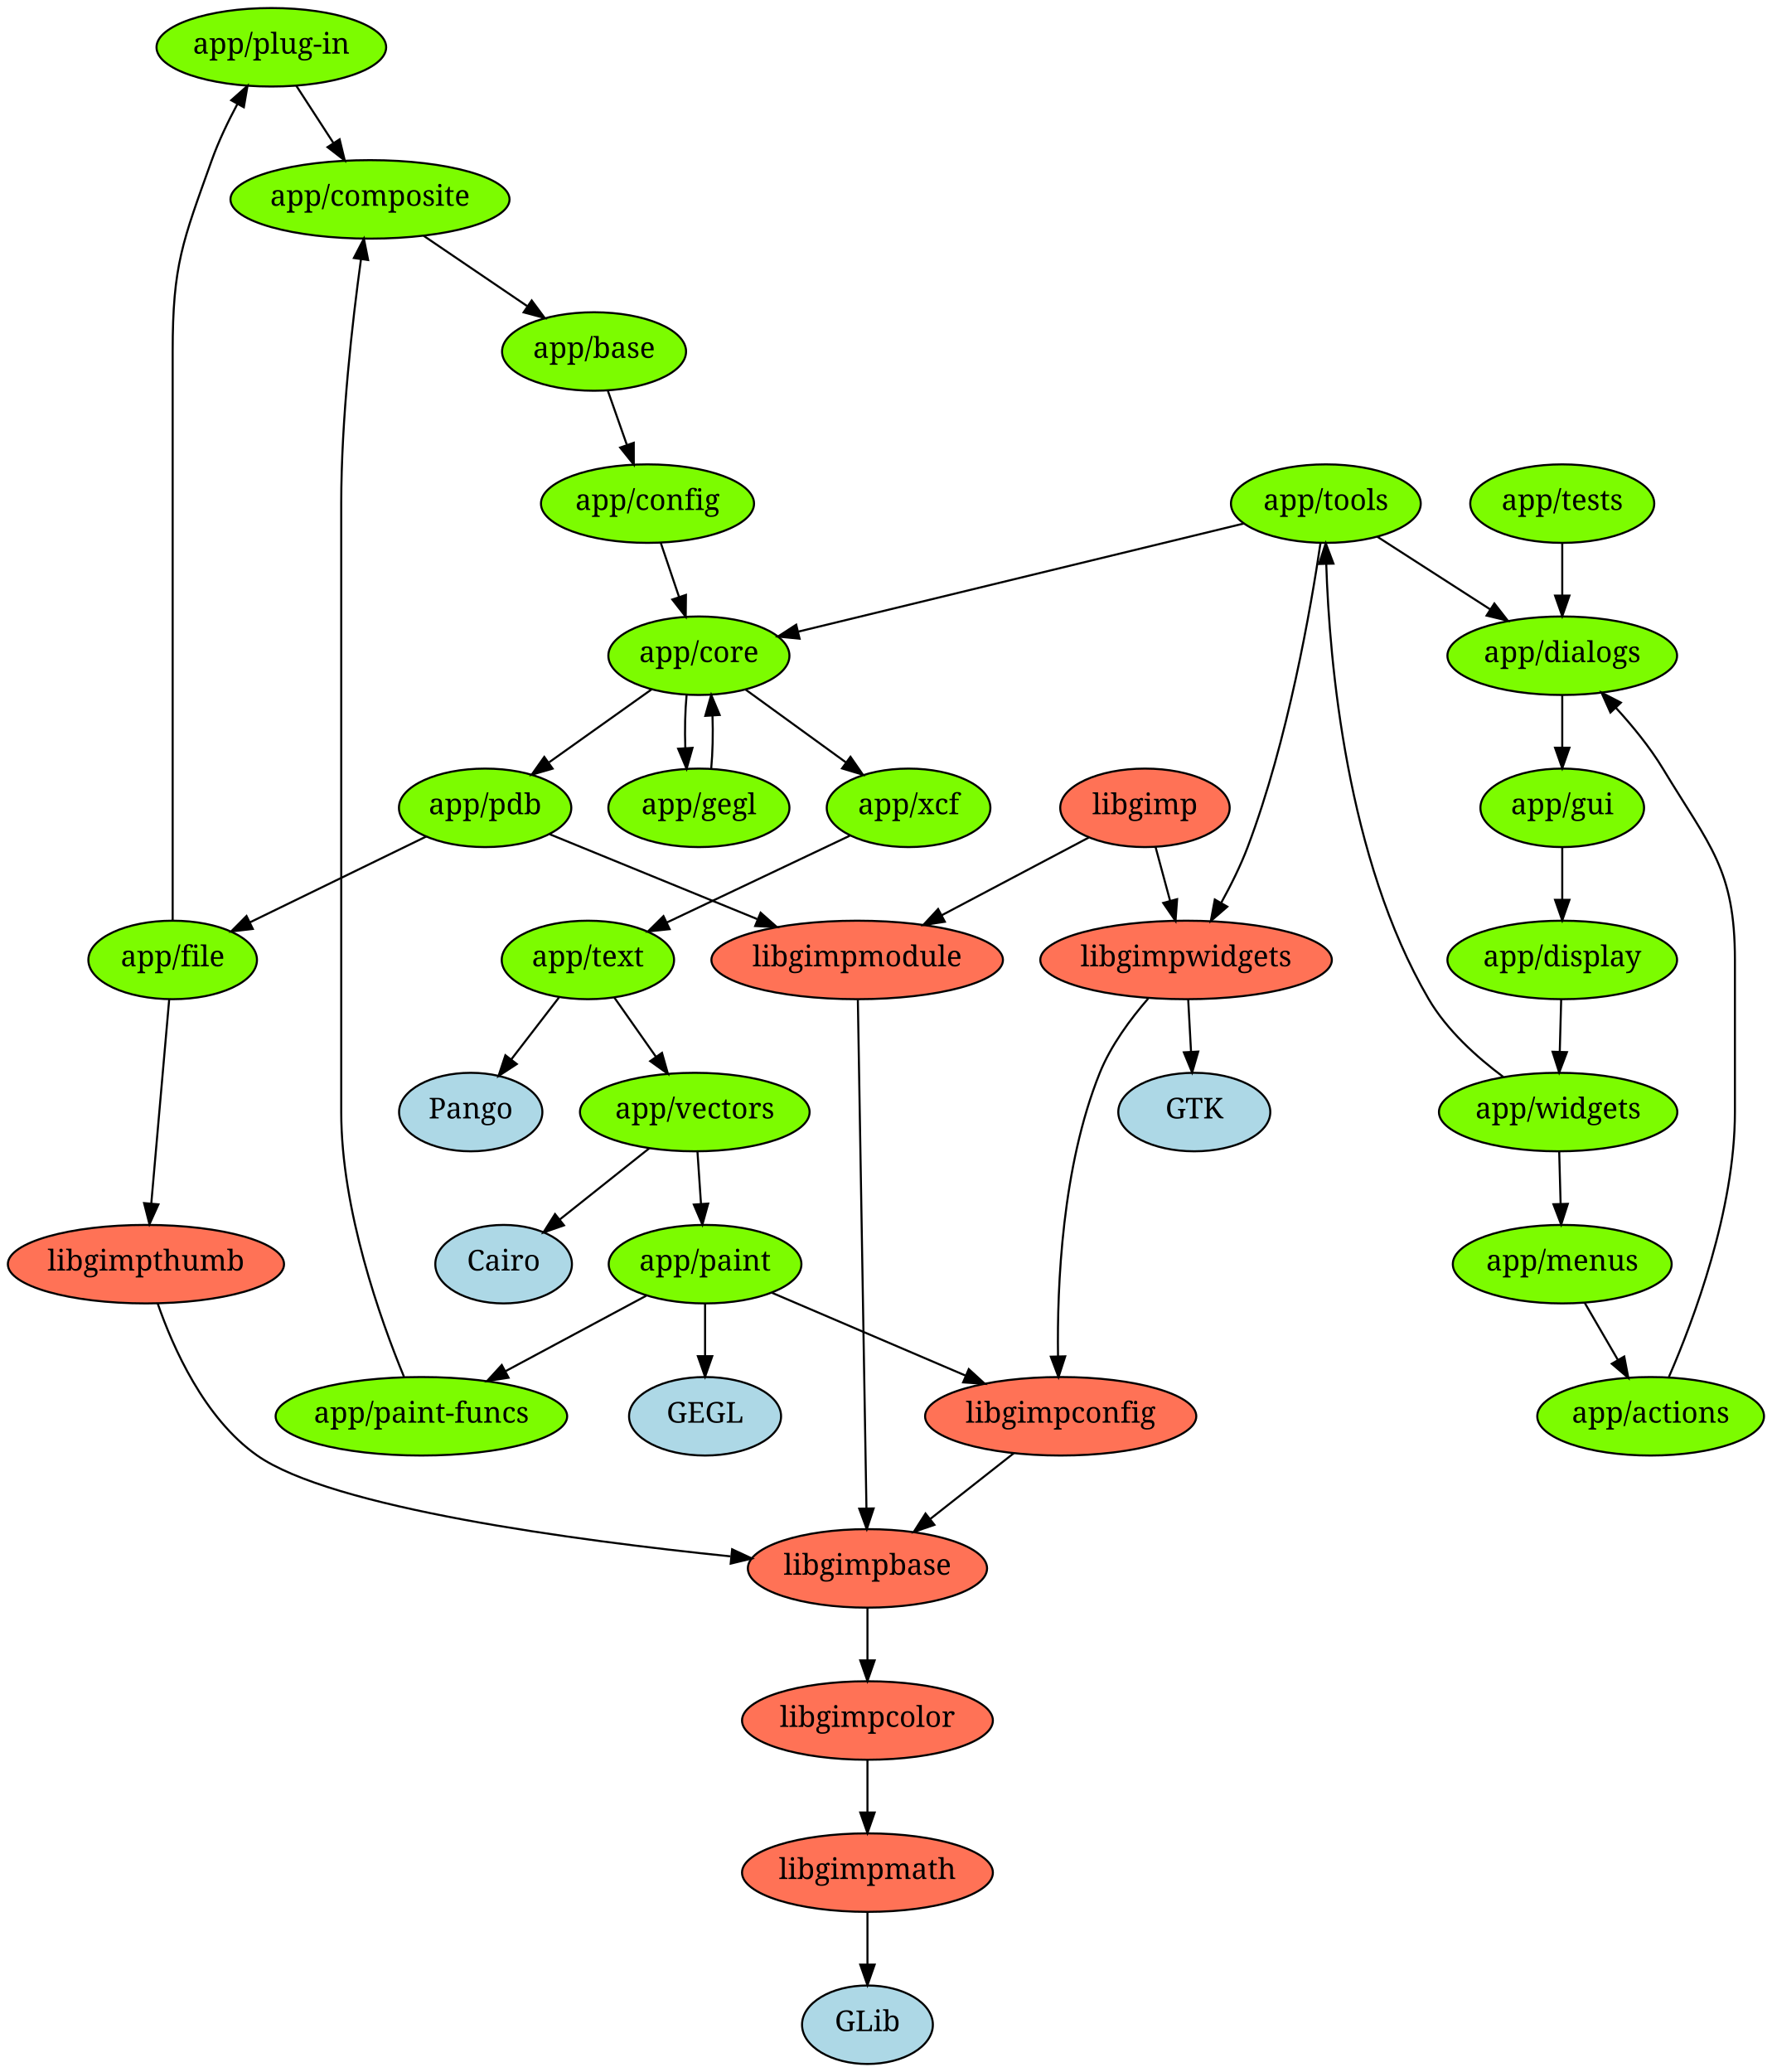
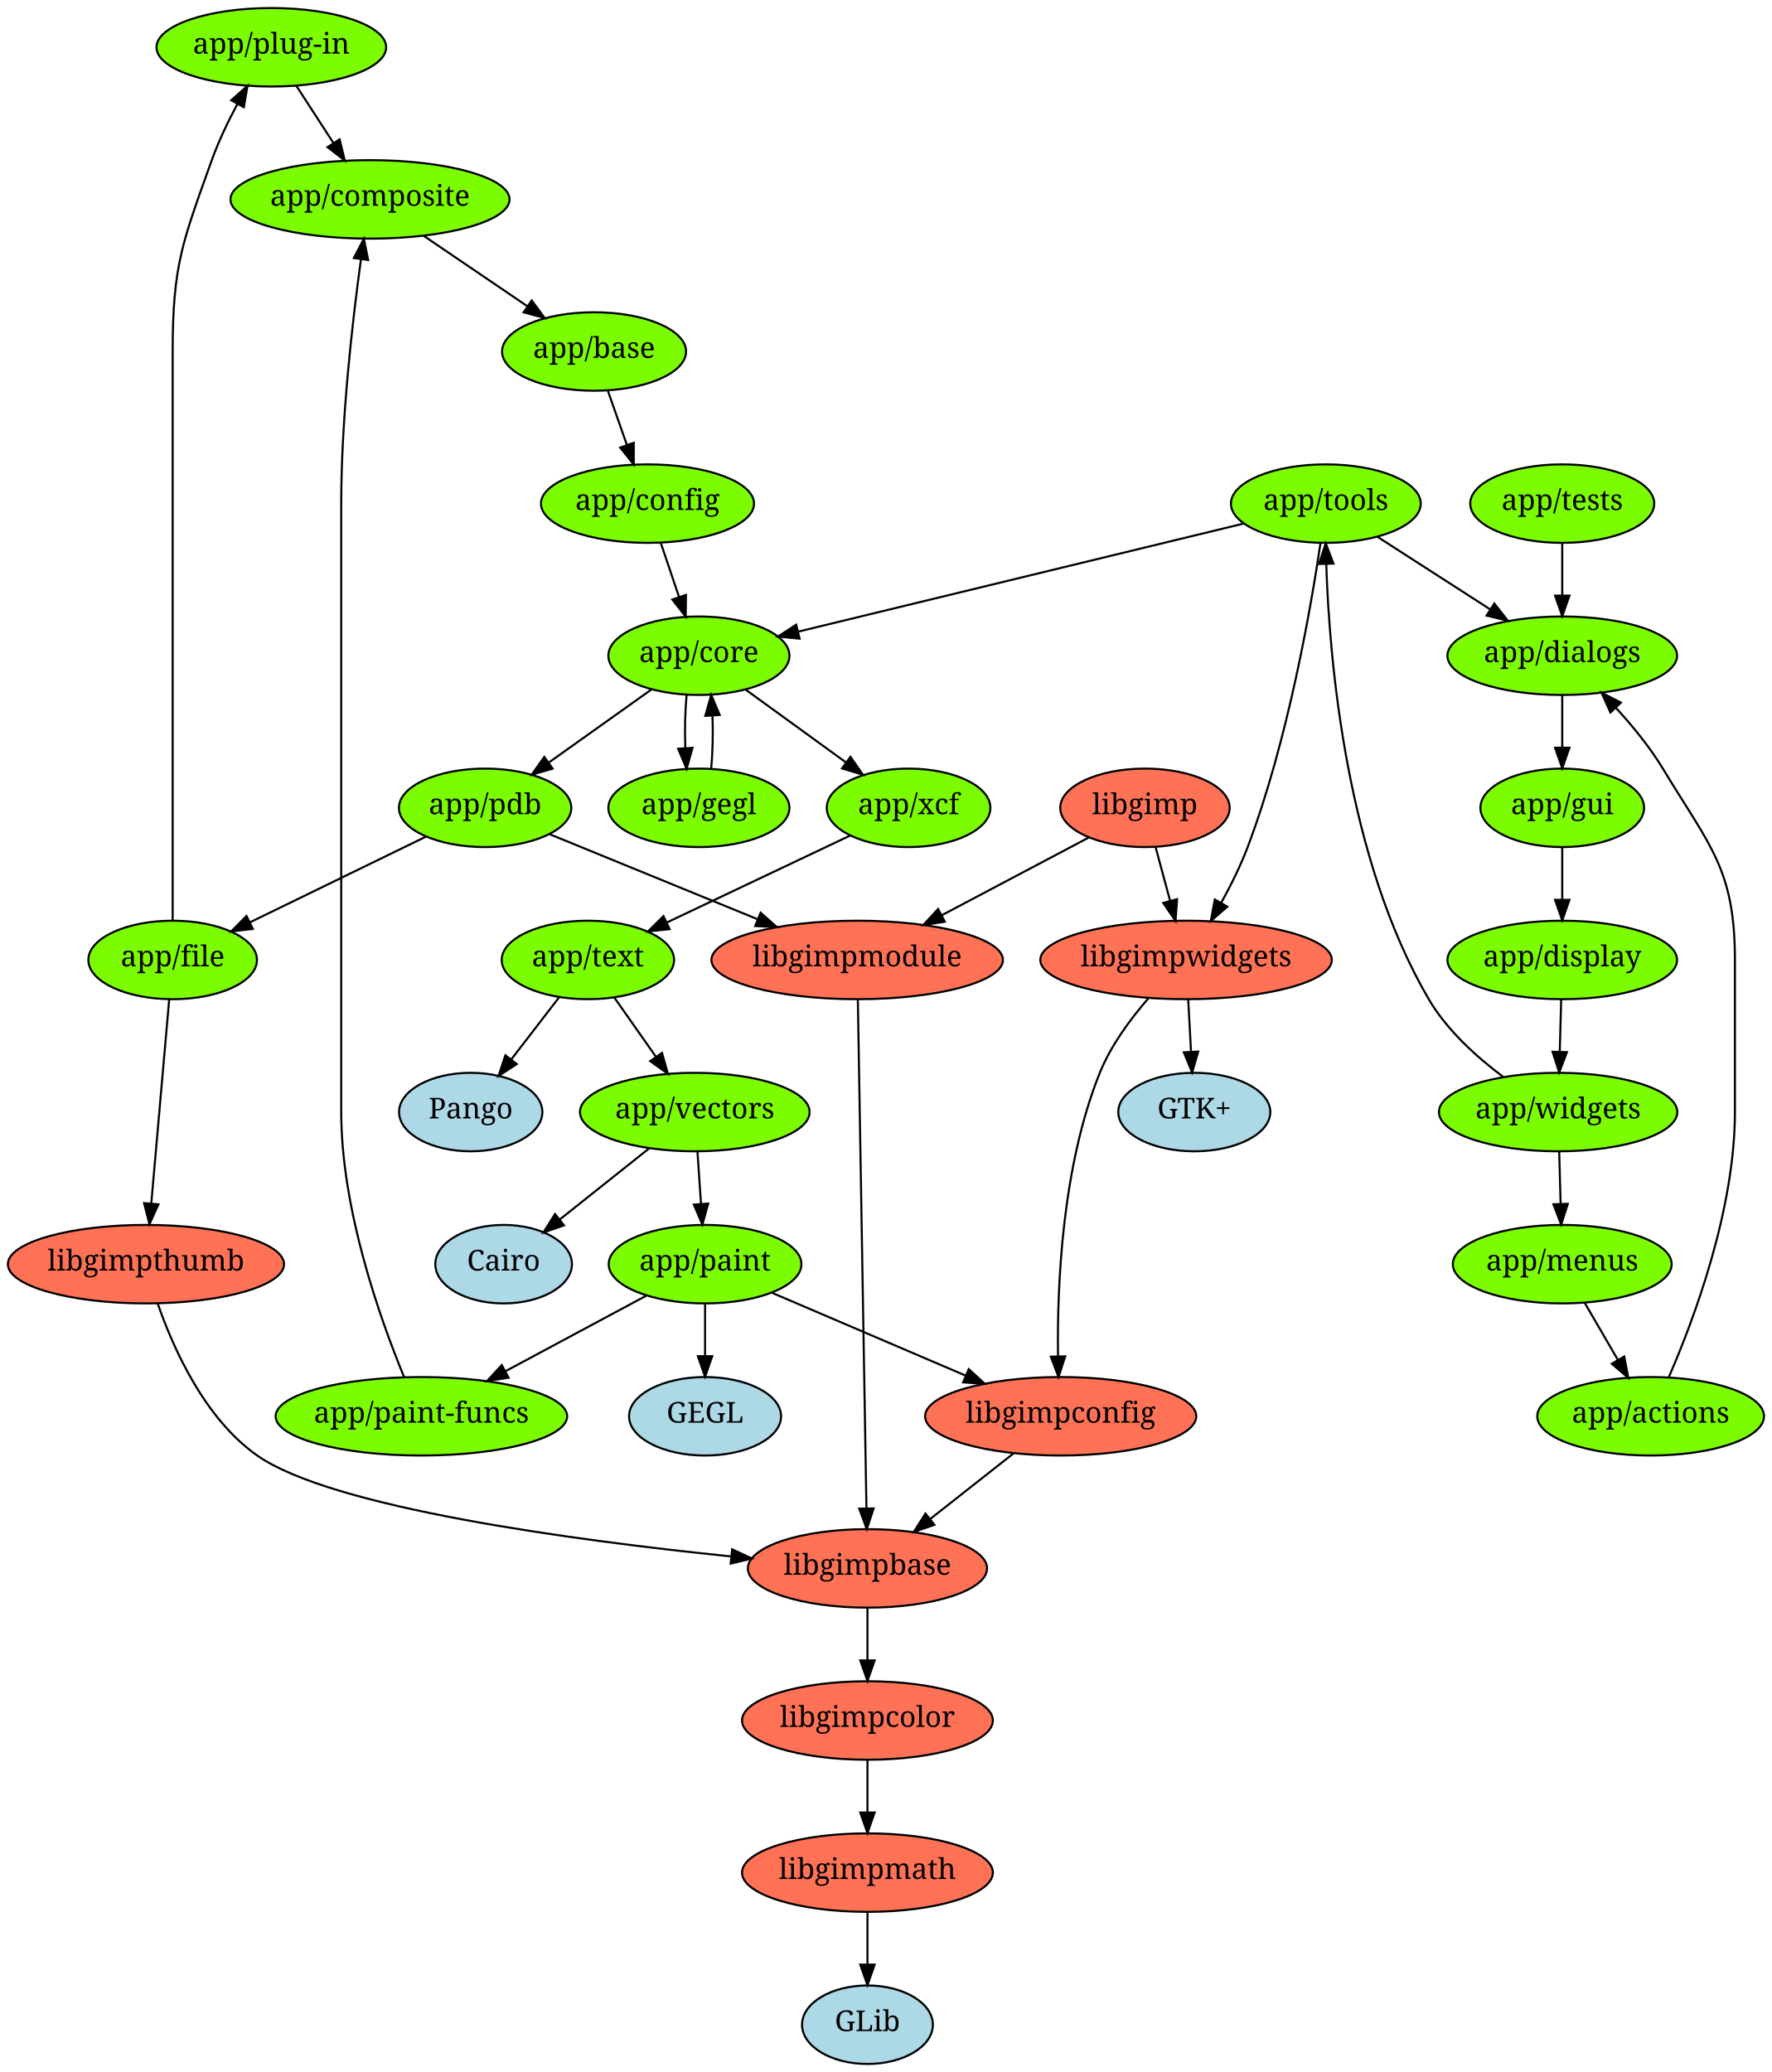
<svg xmlns="http://www.w3.org/2000/svg" width="862pt" height="1008pt" viewBox="0.00 0.00 862.00 1008.00">
  <g id="graph1" class="graph" transform="scale(1 1) rotate(0) translate(4 1004)">
    <polygon fill="white" stroke="white" points="-4,5 -4,-1004 859,-1004 859,5 -4,5" />
    <g id="node1" class="node">
      <ellipse fill="lawngreen" stroke="black" cx="128" cy="-981" rx="55.861" ry="19.092" />
      <text text-anchor="middle" x="128" y="-977.9" font-family="Times Roman,serif" font-size="14.00">app/plug-in</text>
    </g>
    <g id="node2" class="node">
      <ellipse fill="lawngreen" stroke="black" cx="176" cy="-907" rx="67.882" ry="19.092" />
      <text text-anchor="middle" x="176" y="-903.9" font-family="Times Roman,serif" font-size="14.00">app/composite</text>
    </g>
    <g id="edge2" class="edge">
      <path fill="none" stroke="black" d="M140.112,-962.327C145.585,-953.891 152.16,-943.754 158.178,-934.475" />
      <polygon fill="black" stroke="black" points="161.219,-936.219 163.724,-925.925 155.346,-932.41 161.219,-936.219" />
    </g>
    <g id="node4" class="node">
      <ellipse fill="lawngreen" stroke="black" cx="285" cy="-833" rx="44.758" ry="19.092" />
      <text text-anchor="middle" x="285" y="-829.9" font-family="Times Roman,serif" font-size="14.00">app/base</text>
    </g>
    <g id="edge4" class="edge">
      <path fill="none" stroke="black" d="M202.108,-889.275C217.2,-879.029 236.322,-866.047 252.396,-855.135" />
      <polygon fill="black" stroke="black" points="254.66,-857.828 260.968,-849.315 250.728,-852.037 254.66,-857.828" />
    </g>
    <g id="node11" class="node">
      <ellipse fill="lawngreen" stroke="black" cx="311" cy="-759" rx="51.828" ry="19.092" />
      <text text-anchor="middle" x="311" y="-755.9" font-family="Times Roman,serif" font-size="14.00">app/config</text>
    </g>
    <g id="edge10" class="edge">
      <path fill="none" stroke="black" d="M291.696,-813.943C294.516,-805.916 297.859,-796.402 300.964,-787.565" />
      <polygon fill="black" stroke="black" points="304.314,-788.587 304.327,-777.992 297.71,-786.267 304.314,-788.587" />
    </g>
    <g id="node6" class="node">
      <ellipse fill="#ff7256" stroke="black" cx="418" cy="-167" rx="61.018" ry="19.092" />
      <text text-anchor="middle" x="418" y="-163.9" font-family="Times Roman,serif" font-size="14.00">libgimpcolor</text>
    </g>
    <g id="node7" class="node">
      <ellipse fill="#ff7256" stroke="black" cx="418" cy="-93" rx="61.018" ry="19.092" />
      <text text-anchor="middle" x="418" y="-89.9" font-family="Times Roman,serif" font-size="14.00">libgimpmath</text>
    </g>
    <g id="edge6" class="edge">
      <path fill="none" stroke="black" d="M418,-147.943C418,-140.149 418,-130.954 418,-122.338" />
      <polygon fill="black" stroke="black" points="421.5,-122.249 418,-112.249 414.5,-122.249 421.5,-122.249" />
    </g>
    <g id="node9" class="node">
      <ellipse fill="lightblue" stroke="black" cx="418" cy="-19" rx="31.82" ry="19.092" />
      <text text-anchor="middle" x="418" y="-15.9" font-family="Times Roman,serif" font-size="14.00">GLib</text>
    </g>
    <g id="edge8" class="edge">
      <path fill="none" stroke="black" d="M418,-73.943C418,-66.149 418,-56.954 418,-48.338" />
      <polygon fill="black" stroke="black" points="421.5,-48.249 418,-38.249 414.5,-48.249 421.5,-48.249" />
    </g>
    <g id="node14" class="node">
      <ellipse fill="lawngreen" stroke="black" cx="336" cy="-685" rx="44.047" ry="19.092" />
      <text text-anchor="middle" x="336" y="-681.9" font-family="Times Roman,serif" font-size="14.00">app/core</text>
    </g>
    <g id="edge26" class="edge">
      <path fill="none" stroke="black" d="M317.438,-739.943C320.15,-731.916 323.364,-722.402 326.35,-713.565" />
      <polygon fill="black" stroke="black" points="329.699,-714.586 329.584,-703.992 323.067,-712.346 329.699,-714.586" />
    </g>
    <g id="node13" class="node">
      <ellipse fill="lightblue" stroke="black" cx="339" cy="-315" rx="36.977" ry="19.092" />
      <text text-anchor="middle" x="339" y="-311.9" font-family="Times Roman,serif" font-size="14.00">GEGL</text>
    </g>
    <g id="node15" class="node">
      <ellipse fill="lawngreen" stroke="black" cx="232" cy="-611" rx="41.927" ry="19.092" />
      <text text-anchor="middle" x="232" y="-607.9" font-family="Times Roman,serif" font-size="14.00">app/pdb</text>
    </g>
    <g id="edge12" class="edge">
      <path fill="none" stroke="black" d="M312.919,-668.577C298.276,-658.158 279.148,-644.548 263.166,-633.176" />
      <polygon fill="black" stroke="black" points="264.836,-630.068 254.659,-627.122 260.777,-635.772 264.836,-630.068" />
    </g>
    <g id="node17" class="node">
      <ellipse fill="lawngreen" stroke="black" cx="336" cy="-611" rx="44.047" ry="19.092" />
      <text text-anchor="middle" x="336" y="-607.9" font-family="Times Roman,serif" font-size="14.00">app/gegl</text>
    </g>
    <g id="edge14" class="edge">
      <path fill="none" stroke="black" d="M330.012,-665.943C329.288,-658.088 329.08,-648.81 329.387,-640.136" />
      <polygon fill="black" stroke="black" points="332.891,-640.19 330.018,-629.992 325.904,-639.756 332.891,-640.19" />
    </g>
    <g id="node19" class="node">
      <ellipse fill="lawngreen" stroke="black" cx="438" cy="-611" rx="39.807" ry="19.092" />
      <text text-anchor="middle" x="438" y="-607.9" font-family="Times Roman,serif" font-size="14.00">app/xcf</text>
    </g>
    <g id="edge16" class="edge">
      <path fill="none" stroke="black" d="M358.637,-668.577C372.998,-658.158 391.759,-644.548 407.434,-633.176" />
      <polygon fill="black" stroke="black" points="409.738,-635.828 415.777,-627.122 405.628,-630.162 409.738,-635.828" />
    </g>
    <g id="node21" class="node">
      <ellipse fill="lawngreen" stroke="black" cx="80" cy="-537" rx="41.012" ry="19.092" />
      <text text-anchor="middle" x="80" y="-533.9" font-family="Times Roman,serif" font-size="14.00">app/file</text>
    </g>
    <g id="edge18" class="edge">
      <path fill="none" stroke="black" d="M203.41,-597.081C179.101,-585.246 144.017,-568.166 117.466,-555.24" />
      <polygon fill="black" stroke="black" points="118.985,-552.087 108.462,-550.856 115.921,-558.381 118.985,-552.087" />
    </g>
    <g id="node23" class="node">
      <ellipse fill="#ff7256" stroke="black" cx="413" cy="-537" rx="70.918" ry="19.092" />
      <text text-anchor="middle" x="413" y="-533.9" font-family="Times Roman,serif" font-size="14.00">libgimpmodule</text>
    </g>
    <g id="edge20" class="edge">
      <path fill="none" stroke="black" d="M263.528,-598.11C291.34,-586.739 332.313,-569.988 364.331,-556.898" />
      <polygon fill="black" stroke="black" points="366.024,-559.987 373.955,-552.963 363.375,-553.508 366.024,-559.987" />
    </g>
    <g id="edge22" class="edge">
      <path fill="none" stroke="black" d="M341.982,-629.992C342.709,-637.839 342.92,-647.115 342.615,-655.792" />
      <polygon fill="black" stroke="black" points="339.111,-655.746 341.988,-665.943 346.098,-656.178 339.111,-655.746" />
    </g>
    <g id="node26" class="node">
      <ellipse fill="lawngreen" stroke="black" cx="282" cy="-537" rx="41.927" ry="19.092" />
      <text text-anchor="middle" x="282" y="-533.9" font-family="Times Roman,serif" font-size="14.00">app/text</text>
    </g>
    <g id="edge24" class="edge">
      <path fill="none" stroke="black" d="M409.387,-597.427C384.444,-585.595 348.056,-568.334 320.55,-555.287" />
      <polygon fill="black" stroke="black" points="321.76,-551.987 311.225,-550.863 318.76,-558.311 321.76,-551.987" />
    </g>
    <g id="edge32" class="edge">
      <path fill="none" stroke="black" d="M80,-556.158C80,-584.37 80,-638.75 80,-685 80,-833 80,-833 80,-833 80,-875.187 84.797,-886.276 99,-926 102.309,-935.256 106.934,-944.886 111.519,-953.453" />
      <polygon fill="black" stroke="black" points="108.498,-955.223 116.415,-962.264 114.617,-951.823 108.498,-955.223" />
    </g>
    <g id="node34" class="node">
      <ellipse fill="#ff7256" stroke="black" cx="67" cy="-389" rx="67.175" ry="19.092" />
      <text text-anchor="middle" x="67" y="-385.9" font-family="Times Roman,serif" font-size="14.00">libgimpthumb</text>
    </g>
    <g id="edge34" class="edge">
      <path fill="none" stroke="black" d="M78.327,-517.955C76.116,-492.784 72.198,-448.18 69.6,-418.598" />
      <polygon fill="black" stroke="black" points="73.069,-418.098 68.708,-408.442 66.096,-418.71 73.069,-418.098" />
    </g>
    <g id="node29" class="node">
      <ellipse fill="#ff7256" stroke="black" cx="418" cy="-241" rx="58.188" ry="19.092" />
      <text text-anchor="middle" x="418" y="-237.9" font-family="Times Roman,serif" font-size="14.00">libgimpbase</text>
    </g>
    <g id="edge36" class="edge">
      <path fill="none" stroke="black" d="M413.328,-517.579C414.183,-466.967 416.483,-330.777 417.503,-270.452" />
      <polygon fill="black" stroke="black" points="421.008,-270.166 417.677,-260.108 414.009,-270.048 421.008,-270.166" />
    </g>
    <g id="node56" class="node">
      <ellipse fill="lawngreen" stroke="black" cx="334" cy="-463" rx="55.861" ry="19.092" />
      <text text-anchor="middle" x="334" y="-459.9" font-family="Times Roman,serif" font-size="14.00">app/vectors</text>
    </g>
    <g id="edge76" class="edge">
      <path fill="none" stroke="black" d="M294.854,-518.708C300.933,-510.057 308.313,-499.554 315.02,-490.01" />
      <polygon fill="black" stroke="black" points="318.047,-491.79 320.933,-481.596 312.32,-487.765 318.047,-491.79" />
    </g>
    <g id="node70" class="node">
      <ellipse fill="lightblue" stroke="black" cx="225" cy="-463" rx="34.857" ry="19.092" />
      <text text-anchor="middle" x="225" y="-459.9" font-family="Times Roman,serif" font-size="14.00">Pango</text>
    </g>
    <g id="edge78" class="edge">
      <path fill="none" stroke="black" d="M267.91,-518.708C260.905,-509.613 252.323,-498.471 244.679,-488.549" />
      <polygon fill="black" stroke="black" points="247.41,-486.359 238.535,-480.572 241.865,-490.63 247.41,-486.359" />
    </g>
    <g id="edge28" class="edge">
      <path fill="none" stroke="black" d="M418,-221.943C418,-214.149 418,-204.954 418,-196.338" />
      <polygon fill="black" stroke="black" points="421.5,-196.249 418,-186.249 414.5,-196.249 421.5,-196.249" />
    </g>
    <g id="node31" class="node">
      <ellipse fill="#ff7256" stroke="black" cx="512" cy="-315" rx="65.968" ry="19.092" />
      <text text-anchor="middle" x="512" y="-311.9" font-family="Times Roman,serif" font-size="14.00">libgimpconfig</text>
    </g>
    <g id="edge30" class="edge">
      <path fill="none" stroke="black" d="M489.245,-297.087C477.006,-287.452 461.747,-275.439 448.493,-265.005" />
      <polygon fill="black" stroke="black" points="450.568,-262.184 440.545,-258.748 446.238,-267.684 450.568,-262.184" />
    </g>
    <g id="edge38" class="edge">
      <path fill="none" stroke="black" d="M72.667,-369.993C80.118,-348.474 95.362,-314.069 121,-296 157.281,-270.43 275.454,-254.627 351.346,-246.855" />
      <polygon fill="black" stroke="black" points="352.16,-250.291 361.761,-245.811 351.462,-243.326 352.16,-250.291" />
    </g>
    <g id="node38" class="node">
      <ellipse fill="lightblue" stroke="black" cx="241" cy="-389" rx="33.234" ry="19.092" />
      <text text-anchor="middle" x="241" y="-385.9" font-family="Times Roman,serif" font-size="14.00">Cairo</text>
    </g>
    <g id="node39" class="node">
      <ellipse fill="lawngreen" stroke="black" cx="799" cy="-315" rx="55.154" ry="19.092" />
      <text text-anchor="middle" x="799" y="-311.9" font-family="Times Roman,serif" font-size="14.00">app/actions</text>
    </g>
    <g id="node40" class="node">
      <ellipse fill="lawngreen" stroke="black" cx="756" cy="-685" rx="55.861" ry="19.092" />
      <text text-anchor="middle" x="756" y="-681.9" font-family="Times Roman,serif" font-size="14.00">app/dialogs</text>
    </g>
    <g id="edge40" class="edge">
      <path fill="none" stroke="black" d="M807.896,-334.161C819.955,-361.932 840,-415.275 840,-463 840,-537 840,-537 840,-537 840,-581.164 827.852,-592.208 805,-630 798.654,-640.495 790.185,-650.846 782.075,-659.688" />
      <polygon fill="black" stroke="black" points="779.448,-657.372 775.103,-667.035 784.526,-662.19 779.448,-657.372" />
    </g>
    <g id="node42" class="node">
      <ellipse fill="lawngreen" stroke="black" cx="756" cy="-611" rx="39.807" ry="19.092" />
      <text text-anchor="middle" x="756" y="-607.9" font-family="Times Roman,serif" font-size="14.00">app/gui</text>
    </g>
    <g id="edge42" class="edge">
      <path fill="none" stroke="black" d="M756,-665.943C756,-658.149 756,-648.954 756,-640.338" />
      <polygon fill="black" stroke="black" points="759.5,-640.249 756,-630.249 752.5,-640.249 759.5,-640.249" />
    </g>
    <g id="node44" class="node">
      <ellipse fill="lawngreen" stroke="black" cx="756" cy="-537" rx="55.861" ry="19.092" />
      <text text-anchor="middle" x="756" y="-533.9" font-family="Times Roman,serif" font-size="14.00">app/display</text>
    </g>
    <g id="edge44" class="edge">
      <path fill="none" stroke="black" d="M756,-591.943C756,-584.149 756,-574.954 756,-566.338" />
      <polygon fill="black" stroke="black" points="759.5,-566.249 756,-556.249 752.5,-566.249 759.5,-566.249" />
    </g>
    <g id="node50" class="node">
      <ellipse fill="lawngreen" stroke="black" cx="754" cy="-463" rx="57.983" ry="19.092" />
      <text text-anchor="middle" x="754" y="-459.9" font-family="Times Roman,serif" font-size="14.00">app/widgets</text>
    </g>
    <g id="edge50" class="edge">
      <path fill="none" stroke="black" d="M755.485,-517.943C755.274,-510.149 755.026,-500.954 754.793,-492.338" />
      <polygon fill="black" stroke="black" points="758.289,-492.151 754.52,-482.249 751.292,-492.34 758.289,-492.151" />
    </g>
    <g id="node46" class="node">
      <ellipse fill="#ff7256" stroke="black" cx="573" cy="-537" rx="70.918" ry="19.092" />
      <text text-anchor="middle" x="573" y="-533.9" font-family="Times Roman,serif" font-size="14.00">libgimpwidgets</text>
    </g>
    <g id="edge46" class="edge">
      <path fill="none" stroke="black" d="M554.592,-518.249C545.949,-508.295 536.384,-495.374 531,-482 512.661,-436.447 510.223,-378.617 510.704,-344.337" />
      <polygon fill="black" stroke="black" points="514.209,-344.16 510.947,-334.08 507.211,-343.994 514.209,-344.16" />
    </g>
    <g id="node48" class="node">
      <ellipse fill="lightblue" stroke="black" cx="577" cy="-463" rx="36.977" ry="19.092" />
-       <text text-anchor="middle" x="577" y="-459.9" font-family="Times Roman,serif" font-size="14.00">GTK</text>
+       <text text-anchor="middle" x="577" y="-459.9" font-family="Times Roman,serif" font-size="14.00">GTK+</text>
    </g>
    <g id="edge48" class="edge">
      <path fill="none" stroke="black" d="M574.03,-517.943C574.451,-510.149 574.948,-500.954 575.414,-492.338" />
      <polygon fill="black" stroke="black" points="578.915,-492.424 575.959,-482.249 571.925,-492.046 578.915,-492.424" />
    </g>
    <g id="node52" class="node">
      <ellipse fill="lawngreen" stroke="black" cx="756" cy="-389" rx="53.238" ry="19.092" />
      <text text-anchor="middle" x="756" y="-385.9" font-family="Times Roman,serif" font-size="14.00">app/menus</text>
    </g>
    <g id="edge52" class="edge">
      <path fill="none" stroke="black" d="M754.515,-443.943C754.726,-436.149 754.974,-426.954 755.207,-418.338" />
      <polygon fill="black" stroke="black" points="758.708,-418.34 755.48,-408.249 751.711,-418.151 758.708,-418.34" />
    </g>
    <g id="node54" class="node">
      <ellipse fill="lawngreen" stroke="black" cx="641" cy="-759" rx="46.167" ry="19.092" />
      <text text-anchor="middle" x="641" y="-755.9" font-family="Times Roman,serif" font-size="14.00">app/tools</text>
    </g>
    <g id="edge54" class="edge">
      <path fill="none" stroke="black" d="M727.313,-480.099C714.423,-489.715 699.864,-502.832 691,-518 651.098,-586.285 642.758,-681.803 641.199,-729.484" />
      <polygon fill="black" stroke="black" points="637.694,-729.637 640.946,-739.72 644.692,-729.81 637.694,-729.637" />
    </g>
    <g id="edge66" class="edge">
      <path fill="none" stroke="black" d="M766.851,-370.327C771.74,-361.913 777.611,-351.809 782.991,-342.55" />
      <polygon fill="black" stroke="black" points="786.155,-344.072 788.153,-333.667 780.102,-340.555 786.155,-344.072" />
    </g>
    <g id="edge68" class="edge">
      <path fill="none" stroke="black" d="M601.127,-749.326C545.412,-735.808 444.384,-711.296 384.418,-696.747" />
      <polygon fill="black" stroke="black" points="384.983,-693.283 374.44,-694.326 383.333,-700.086 384.983,-693.283" />
    </g>
    <g id="edge70" class="edge">
      <path fill="none" stroke="black" d="M665.953,-742.943C682.076,-732.569 703.289,-718.918 721.076,-707.473" />
      <polygon fill="black" stroke="black" points="722.979,-710.41 729.495,-702.055 719.191,-704.524 722.979,-710.41" />
    </g>
    <g id="edge72" class="edge">
      <path fill="none" stroke="black" d="M638.418,-739.973C633.758,-708.448 622.562,-643.73 603,-592 599.525,-582.81 594.767,-573.258 590.065,-564.744" />
      <polygon fill="black" stroke="black" points="593.052,-562.918 585.047,-555.978 586.977,-566.395 593.052,-562.918" />
    </g>
    <g id="edge56" class="edge">
      <path fill="none" stroke="black" d="M311.96,-445.463C298.849,-435.031 282.111,-421.712 268.184,-410.63" />
      <polygon fill="black" stroke="black" points="270.362,-407.891 260.358,-404.403 266.004,-413.368 270.362,-407.891" />
    </g>
    <g id="node58" class="node">
      <ellipse fill="lawngreen" stroke="black" cx="339" cy="-389" rx="46.877" ry="19.092" />
      <text text-anchor="middle" x="339" y="-385.9" font-family="Times Roman,serif" font-size="14.00">app/paint</text>
    </g>
    <g id="edge58" class="edge">
      <path fill="none" stroke="black" d="M335.288,-443.943C335.814,-436.149 336.436,-426.954 337.018,-418.338" />
      <polygon fill="black" stroke="black" points="340.517,-418.463 337.699,-408.249 333.533,-417.991 340.517,-418.463" />
    </g>
    <g id="edge60" class="edge">
      <path fill="none" stroke="black" d="M339,-369.943C339,-362.149 339,-352.954 339,-344.338" />
      <polygon fill="black" stroke="black" points="342.5,-344.249 339,-334.249 335.5,-344.249 342.5,-344.249" />
    </g>
    <g id="edge62" class="edge">
      <path fill="none" stroke="black" d="M371.54,-375.081C398.124,-363.71 436.03,-347.496 465.765,-334.777" />
      <polygon fill="black" stroke="black" points="467.29,-337.931 475.108,-330.781 464.537,-331.495 467.29,-337.931" />
    </g>
    <g id="node62" class="node">
      <ellipse fill="lawngreen" stroke="black" cx="201" cy="-315" rx="70.918" ry="19.092" />
      <text text-anchor="middle" x="201" y="-311.9" font-family="Times Roman,serif" font-size="14.00">app/paint-funcs</text>
    </g>
    <g id="edge64" class="edge">
      <path fill="none" stroke="black" d="M310.406,-373.667C290.562,-363.026 263.832,-348.692 241.761,-336.857" />
      <polygon fill="black" stroke="black" points="243.401,-333.765 232.934,-332.124 240.092,-339.934 243.401,-333.765" />
    </g>
    <g id="edge74" class="edge">
      <path fill="none" stroke="black" d="M192.538,-334.205C181.067,-362.03 162,-415.437 162,-463 162,-759 162,-759 162,-759 162,-800.375 167.49,-847.969 171.594,-877.768" />
      <polygon fill="black" stroke="black" points="168.161,-878.487 173.031,-887.896 175.092,-877.504 168.161,-878.487" />
    </g>
    <g id="node72" class="node">
      <ellipse fill="#ff7256" stroke="black" cx="553" cy="-611" rx="41.217" ry="19.092" />
      <text text-anchor="middle" x="553" y="-607.9" font-family="Times Roman,serif" font-size="14.00">libgimp</text>
    </g>
    <g id="edge80" class="edge">
      <path fill="none" stroke="black" d="M525.674,-596.556C505.302,-585.788 477.131,-570.898 454.054,-558.7" />
      <polygon fill="black" stroke="black" points="455.641,-555.58 445.164,-554.001 452.369,-561.768 455.641,-555.58" />
    </g>
    <g id="edge82" class="edge">
      <path fill="none" stroke="black" d="M558.15,-591.943C560.297,-584.002 562.836,-574.606 565.203,-565.851" />
      <polygon fill="black" stroke="black" points="568.637,-566.559 567.867,-555.992 561.879,-564.733 568.637,-566.559" />
    </g>
    <g id="node75" class="node">
      <ellipse fill="lawngreen" stroke="black" cx="756" cy="-759" rx="44.758" ry="19.092" />
      <text text-anchor="middle" x="756" y="-755.9" font-family="Times Roman,serif" font-size="14.00">app/tests</text>
    </g>
    <g id="edge84" class="edge">
      <path fill="none" stroke="black" d="M756,-739.943C756,-732.149 756,-722.954 756,-714.338" />
      <polygon fill="black" stroke="black" points="759.5,-714.249 756,-704.249 752.5,-714.249 759.5,-714.249" />
    </g>
  </g>
</svg>
